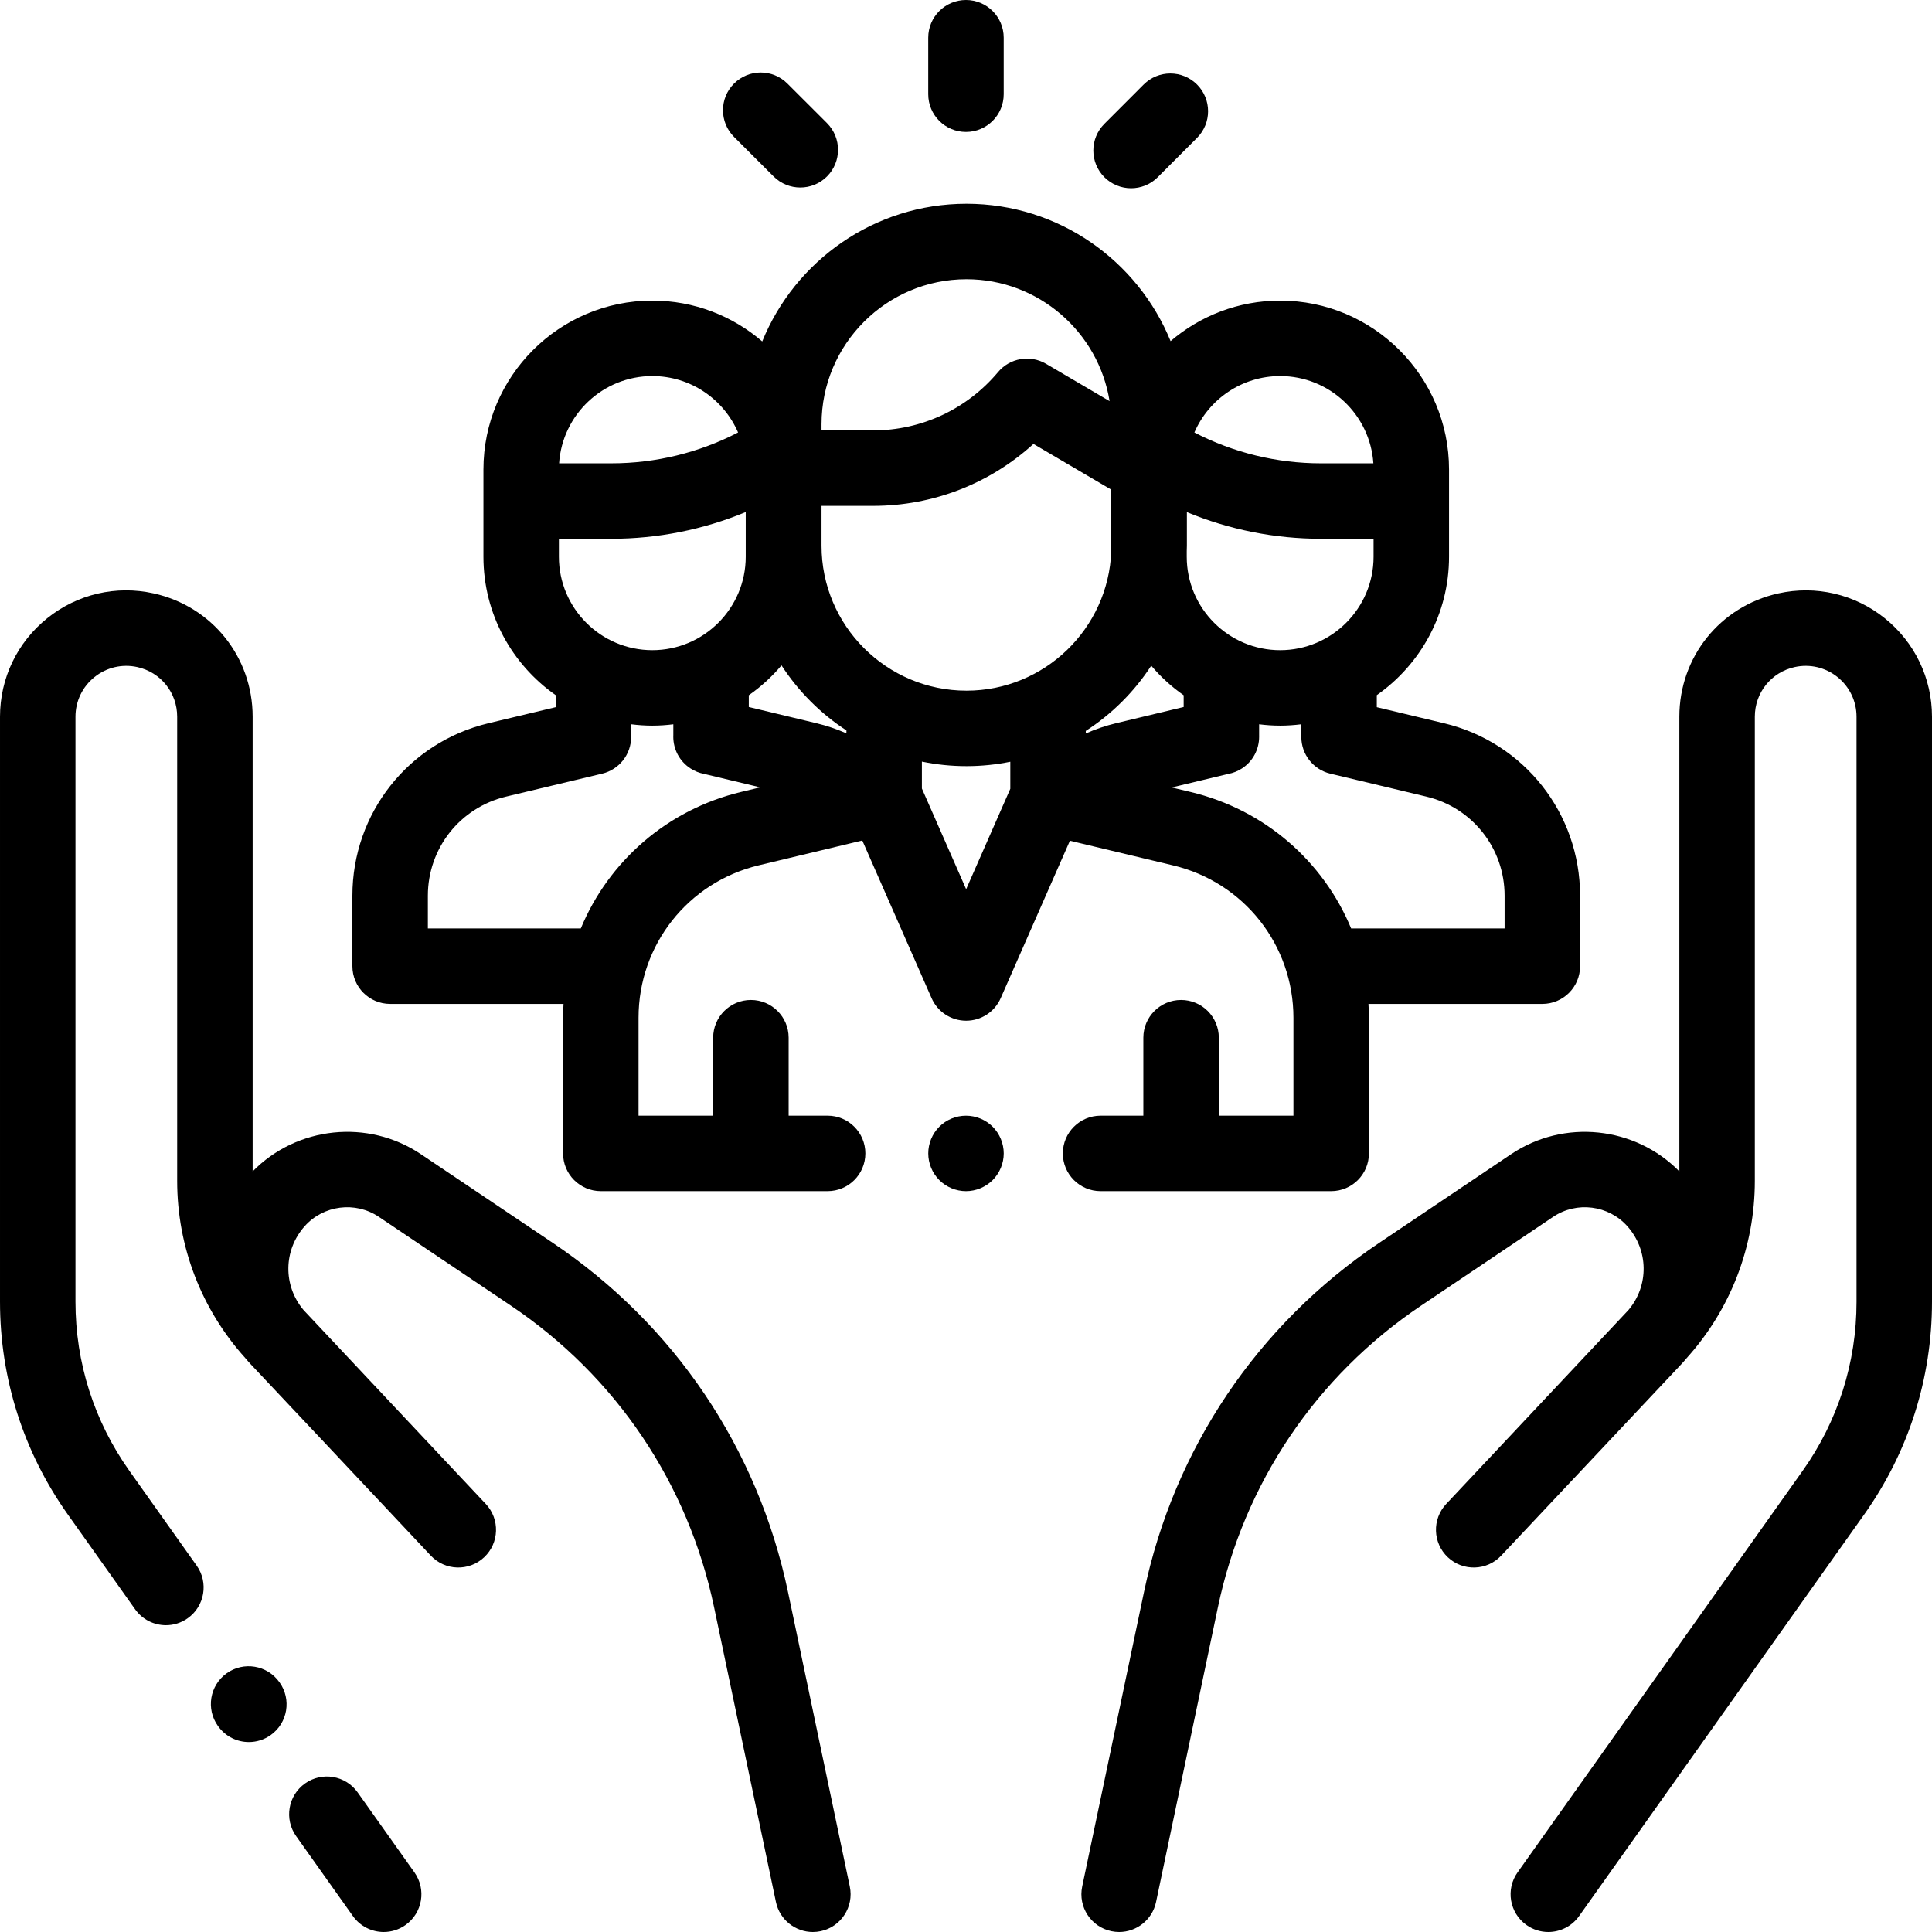
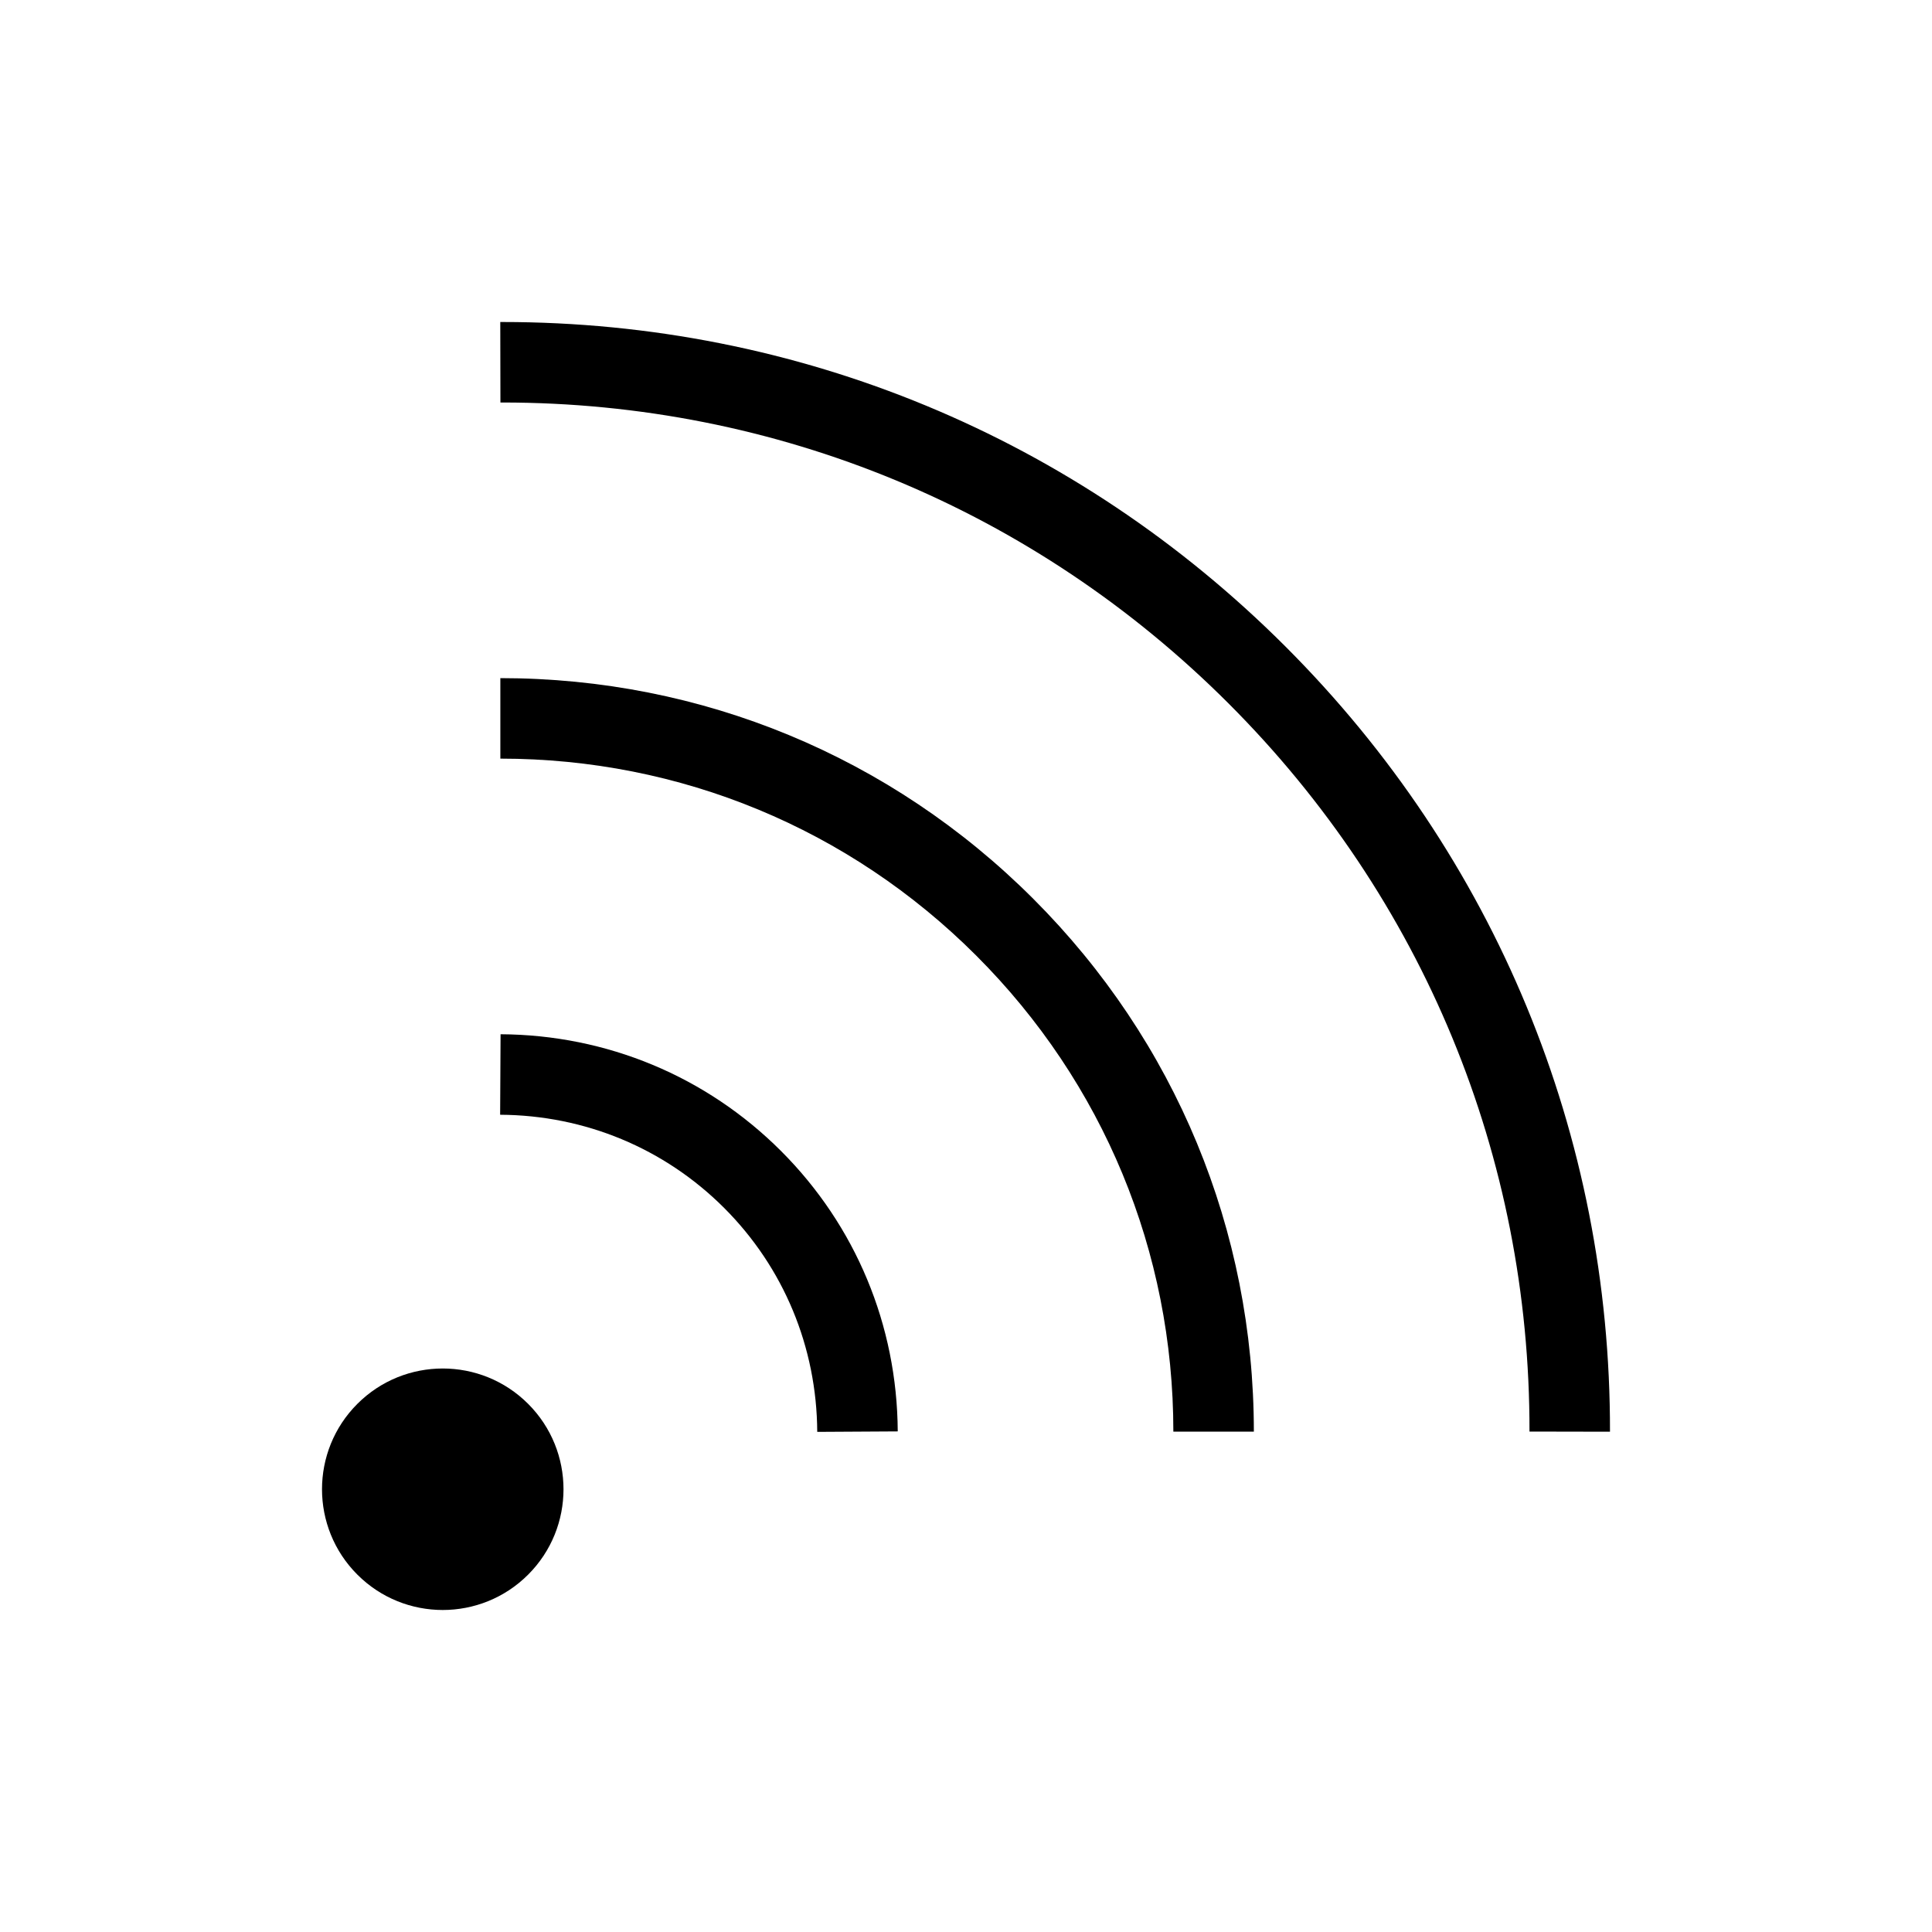
- <svg xmlns="http://www.w3.org/2000/svg" version="1.1" id="Capa_1" x="0px" y="0px" width="24px" height="24px" viewBox="0 0 512.002 512.002" style="enable-background:new 0 0 512.002 512.002;" xml:space="preserve">
+ <svg xmlns="http://www.w3.org/2000/svg" id="Wi-fi" enable-background="new 0 0 300 300" height="24" viewBox="0 0 300 300" width="24">
  <g>
-     <g>
-       <path d="M109.834,496.21l-15.055-21.206c-3.196-4.504-9.439-5.563-13.943-2.366c-4.503,3.197-5.563,9.439-2.365,13.943    l15.055,21.207c1.95,2.747,5.032,4.212,8.163,4.212c2.002,0,4.023-0.6,5.78-1.847C111.972,506.956,113.032,500.714,109.834,496.21    z" />
-     </g>
+     <path d="m199.606 100.392c-32.501-32.502-75.671-50.391-121.594-50.391-.11 0-.22 0-.33 0l.024 12.5h.305c42.578 0 82.617 16.589 112.756 46.729 30.215 30.219 46.811 70.367 46.731 113.062l12.5.024c.087-46.039-17.809-89.344-50.392-121.924z" />
+     <path d="m77.694 105.299v12.5c27.93 0 54.175 10.864 73.907 30.597 19.73 19.733 30.597 45.978 30.597 73.908h12.5c0-31.269-12.167-60.657-34.259-82.745-22.091-22.096-51.476-34.26-82.745-34.26z" />
+     <path d="m77.728 160.597-.067 12.5c13.171.073 25.522 5.213 34.778 14.465 9.253 9.253 14.389 21.606 14.462 34.778l12.5-.073c-.092-16.486-6.528-31.946-18.124-43.542-11.597-11.598-27.064-18.037-43.549-18.128z" />
+     <path d="m55.492 217.991c-7.322 7.323-7.322 19.194 0 26.517 7.322 7.322 19.194 7.322 26.517 0 7.322-7.322 7.322-19.194 0-26.517-7.323-7.322-19.195-7.322-26.517 0z" />
  </g>
-   <g>
-     <g>
-       <path d="M225.206,499.946l-16.384-78.088c-7.967-37.972-30.087-70.806-62.283-92.455l-34.981-23.522    c-14.027-9.43-32.881-7.402-44.605,4.553V189.938c0-15.816-10.783-29.254-26.223-32.681c-9.965-2.214-20.243,0.184-28.204,6.571    c-7.96,6.387-12.525,15.904-12.525,26.11V344.99c0,20.313,6.216,39.806,17.975,56.371l17.833,25.121    c1.95,2.747,5.032,4.212,8.163,4.212c2.002,0,4.023-0.6,5.78-1.847c4.503-3.197,5.563-9.439,2.365-13.943l-17.833-25.121    c-9.344-13.163-14.283-28.652-14.283-44.794V189.938c0-4.108,1.838-7.939,5.042-10.511c3.203-2.571,7.34-3.536,11.354-2.645    c6.215,1.379,10.556,6.789,10.556,13.156v123.016c0,17.414,6.398,34.005,18.021,46.913c0.498,0.597,1.01,1.188,1.551,1.761    c6.641,7.037,14.449,15.329,21.803,23.145l10.295,10.957c0.033,0.035,0.069,0.065,0.103,0.099    c8.807,9.367,15.302,16.284,15.438,16.428c3.779,4.025,10.109,4.225,14.135,0.444s4.225-10.109,0.443-14.135    c-0.182-0.194-11.888-12.659-25.256-26.868l-22.929-24.403c-0.058-0.062-0.111-0.127-0.169-0.189    c-5.376-6.43-5.309-15.753,0.326-22.115c4.985-5.626,13.449-6.706,19.686-2.513L135.379,346    c27.848,18.725,46.979,47.123,53.869,79.965l16.385,78.089c0.989,4.713,5.146,7.948,9.777,7.948c0.68,0,1.371-0.07,2.063-0.215    C222.878,510.653,226.34,505.351,225.206,499.946z" />
-     </g>
-   </g>
-   <g>
-     <g>
-       <path d="M74.089,445.858l-0.064-0.09c-3.21-4.496-9.454-5.54-13.949-2.332s-5.539,9.453-2.332,13.948l0.064,0.09    c1.952,2.735,5.027,4.193,8.149,4.193c2.01,0,4.039-0.604,5.8-1.861C76.251,456.598,77.296,450.353,74.089,445.858z" />
-     </g>
-   </g>
-   <g>
-     <g>
-       <path d="M499.475,163.829c-7.96-6.387-18.243-8.781-28.203-6.571c-15.44,3.426-26.224,16.865-26.224,32.681v120.496    c-11.723-11.955-30.579-13.983-44.605-4.553l-34.981,23.521c-32.197,21.648-54.316,54.483-62.283,92.455l-16.384,78.089    c-1.134,5.405,2.328,10.706,7.733,11.84c0.692,0.145,1.384,0.215,2.063,0.215c4.632,0,8.788-3.236,9.777-7.949l16.384-78.089    c6.891-32.841,26.021-61.24,53.869-79.964l34.981-23.521c6.235-4.194,14.699-3.114,19.686,2.512    c5.628,6.354,5.703,15.662,0.347,22.092c-0.064,0.07-0.125,0.142-0.189,0.212c0,0-48.005,51.079-48.186,51.271    c-3.781,4.026-3.582,10.354,0.443,14.135c4.026,3.781,10.354,3.582,14.135-0.444c0.136-0.144,40.998-43.591,47.639-50.628    c0.541-0.573,1.053-1.164,1.551-1.761c11.622-12.908,18.021-29.499,18.021-46.913V189.938c0-6.367,4.341-11.777,10.557-13.156    c4.013-0.89,8.149,0.075,11.354,2.645c3.204,2.571,5.042,6.402,5.042,10.511V344.99c0,16.142-4.939,31.631-14.283,44.794    l-75.551,106.427c-3.197,4.503-2.138,10.746,2.365,13.943c1.758,1.247,3.778,1.847,5.78,1.847c3.13,0,6.213-1.466,8.163-4.212    l75.551-106.427c11.759-16.565,17.975-36.058,17.975-56.371V189.938C511.999,179.732,507.435,170.216,499.475,163.829z" />
-     </g>
-   </g>
-   <g>
-     <g>
-       <path d="M382.658,191.66l-17.791-4.25v-3.19c11.563-8.1,19.145-21.513,19.145-36.671V124.42c0-24.679-20.077-44.756-44.756-44.756    c-11.075,0-21.215,4.052-29.038,10.74C301.508,69.074,280.55,54,256.126,54c-24.454,0-45.434,15.113-54.124,36.484    c-7.835-6.736-18.012-10.822-29.132-10.822c-24.679,0-44.756,20.077-44.756,44.756v1.537v21.592    c0,15.158,7.582,28.571,19.145,36.671v3.19l-17.791,4.25c-21.242,5.075-36.078,23.872-36.078,45.712v18.676    c0,5.523,4.478,10,10,10h45.952c-0.071,1.213-0.12,2.432-0.12,3.661v35.958c0,5.523,4.478,10,10,10h60.11c5.522,0,10-4.477,10-10    s-4.478-10-10-10H209V275c0-5.523-4.478-10-10-10c-5.522,0-10,4.477-10,10v20.667h-19.777v-25.958    c0-19.287,13.1-35.896,31.854-40.39l27.442-6.576l18.365,41.782c1.596,3.631,5.188,5.976,9.153,5.976h0.001    c3.966,0,7.558-2.344,9.154-5.975l18.346-41.72l27.355,6.535c18.772,4.485,31.883,21.096,31.883,40.397v25.929h-19.777V275    c0-5.523-4.478-10-10-10c-5.522,0-10,4.477-10,10v20.667h-11.333c-5.522,0-10,4.477-10,10s4.478,10,10,10h61.111    c5.522,0,10-4.477,10-10v-35.929c0-1.239-0.05-2.467-0.122-3.69h46.082c5.522,0,10-4.477,10-10v-18.676    C418.737,215.532,403.901,196.734,382.658,191.66z M339.256,99.662c13.102,0,23.858,10.231,24.702,23.123h-13.903    c-11.688,0-23.19-2.814-33.529-8.172C320.329,105.825,329.087,99.662,339.256,99.662z M314.5,146.087    c0.012-0.487,0.037-0.972,0.037-1.462v-8.906c11.221,4.644,23.288,7.066,35.518,7.066h13.957v4.763    c0,13.65-11.105,24.756-24.756,24.756S314.5,161.198,314.5,147.547V146.087z M217.716,112.41L217.716,112.41    c0-21.179,17.23-38.41,38.41-38.41c19.103,0,34.992,14.018,37.926,32.306l-16.835-9.891c-4.211-2.474-9.593-1.545-12.73,2.2    c-8.227,9.818-20.292,15.449-33.102,15.449h-13.669V112.41z M172.871,99.662c10.169,0,18.926,6.164,22.73,14.95    c-10.34,5.358-21.841,8.172-33.529,8.172h-13.903C149.013,109.893,159.77,99.662,172.871,99.662z M148.115,142.784h13.957    c12.243,0,24.323-2.427,35.555-7.081v11.843c0,13.65-11.105,24.756-24.756,24.756s-24.756-11.104-24.756-24.755V142.784z     M196.417,209.869c-19.674,4.714-35.136,18.431-42.495,36.178h-40.532v-8.676c0-12.546,8.522-23.345,20.725-26.26l25.468-6.084    c4.501-1.075,7.677-5.098,7.677-9.726v-3.362c1.84,0.231,3.71,0.364,5.611,0.364c1.887,0,3.744-0.131,5.57-0.359v2.853    c-0.007,0.149-0.01,0.298-0.011,0.447c-0.002,3.281,1.611,6.495,4.573,8.411c1.116,0.723,2.322,1.193,3.553,1.428l14.917,3.574    L196.417,209.869z M224.311,194.345c-2.569-1.133-5.247-2.039-8.007-2.7l-17.864-4.281v-3.116    c3.224-2.253,6.139-4.916,8.667-7.918c4.466,6.88,10.334,12.763,17.204,17.244V194.345z M267.743,209.038l-11.702,26.615    l-11.729-26.683v-7.136c3.817,0.787,7.768,1.202,11.814,1.202c3.977,0,7.861-0.403,11.617-1.164V209.038z M256.126,183.035    c-21.18,0.001-38.41-17.23-38.41-38.41v-10.562h13.669c15.858,0,30.936-5.897,42.492-16.415l20.622,12.116v16.324    C293.727,166.591,276.816,183.035,256.126,183.035z M287.743,194.377V193.7c6.926-4.478,12.846-10.376,17.347-17.286    c2.511,2.968,5.401,5.602,8.594,7.834v3.116l-17.865,4.281C293.035,192.313,290.334,193.23,287.743,194.377z M398.736,246.047    h-40.67c-7.366-17.747-22.839-31.456-42.525-36.159l-5.021-1.199l14.997-3.594c1.248-0.232,2.474-0.708,3.605-1.44    c2.957-1.913,4.565-5.127,4.565-8.408c0-0.078-0.001-0.157-0.003-0.235v-3.068c1.827,0.228,3.683,0.359,5.57,0.359    c1.901,0,3.771-0.133,5.611-0.364v3.362c0,4.628,3.176,8.651,7.677,9.726l25.468,6.084c12.203,2.916,20.726,13.714,20.726,26.26    V246.047z" />
-     </g>
-   </g>
-   <g>
-     <g>
-       <path d="M263.069,298.59c-1.869-1.86-4.439-2.92-7.069-2.92c-2.641,0-5.21,1.06-7.07,2.92c-1.87,1.87-2.93,4.44-2.93,7.08    c0,2.63,1.06,5.2,2.93,7.07c1.86,1.86,4.43,2.93,7.07,2.93c2.63,0,5.2-1.07,7.069-2.93c1.86-1.87,2.931-4.44,2.931-7.07    C266,303.03,264.93,300.46,263.069,298.59z" />
-     </g>
-   </g>
-   <g>
-     <g>
-       <path d="M255.993,0c-5.522,0-10,4.477-10,10v14.963c0,5.523,4.478,10,10,10c5.522,0,10-4.477,10-10V10    C265.993,4.477,261.516,0,255.993,0z" />
-     </g>
-   </g>
-   <g>
-     <g>
-       <path d="M219.157,32.619l-10.49-10.48c-3.907-3.904-10.238-3.901-14.142,0.006c-3.904,3.907-3.9,10.239,0.007,14.142l10.491,10.48    c1.952,1.951,4.51,2.926,7.067,2.926c2.561,0,5.121-0.978,7.074-2.932C223.066,42.854,223.064,36.522,219.157,32.619z" />
-     </g>
-   </g>
-   <g>
-     <g>
-       <path d="M317.222,22.395c-3.907-3.903-10.24-3.901-14.142,0.007l-10.409,10.419c-3.903,3.907-3.9,10.239,0.007,14.142    c1.953,1.951,4.51,2.926,7.068,2.926c2.561,0,5.122-0.978,7.074-2.933l10.409-10.419C321.132,32.63,321.129,26.298,317.222,22.395    z" />
-     </g>
-   </g>
-   <g>
- </g>
-   <g>
- </g>
-   <g>
- </g>
-   <g>
- </g>
-   <g>
- </g>
-   <g>
- </g>
-   <g>
- </g>
-   <g>
- </g>
-   <g>
- </g>
-   <g>
- </g>
-   <g>
- </g>
-   <g>
- </g>
-   <g>
- </g>
-   <g>
- </g>
-   <g>
- </g>
</svg>
